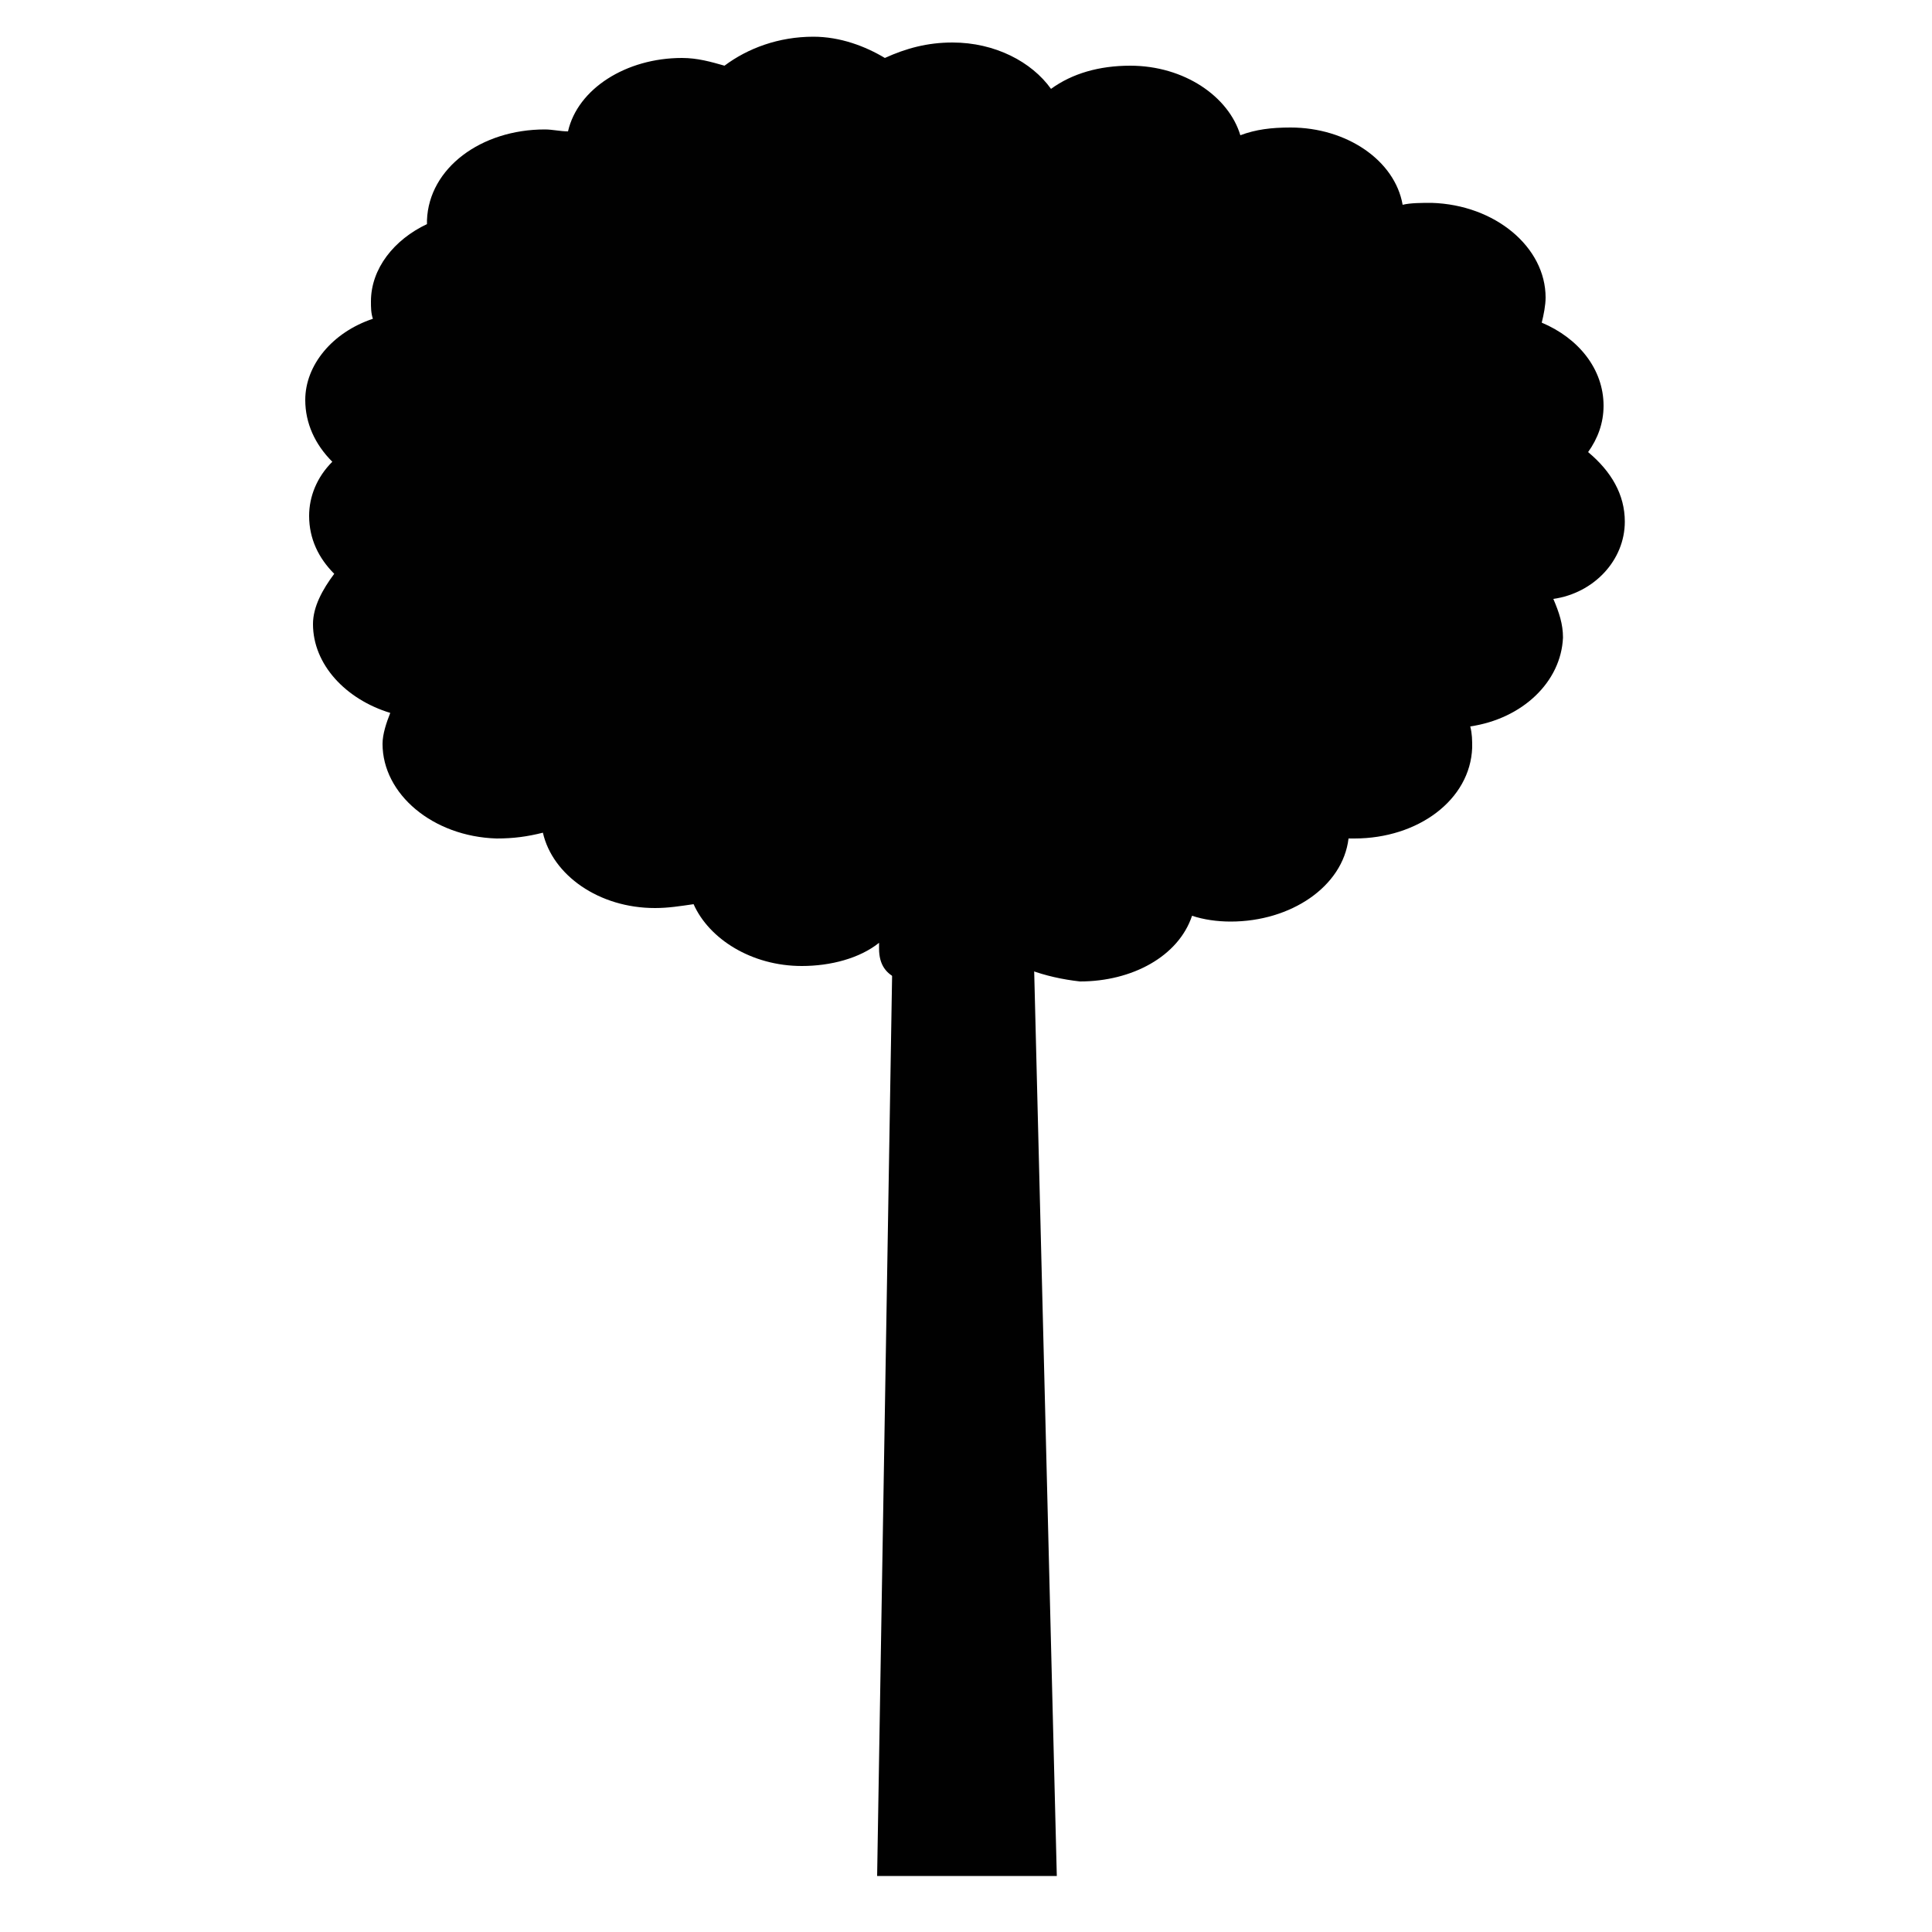
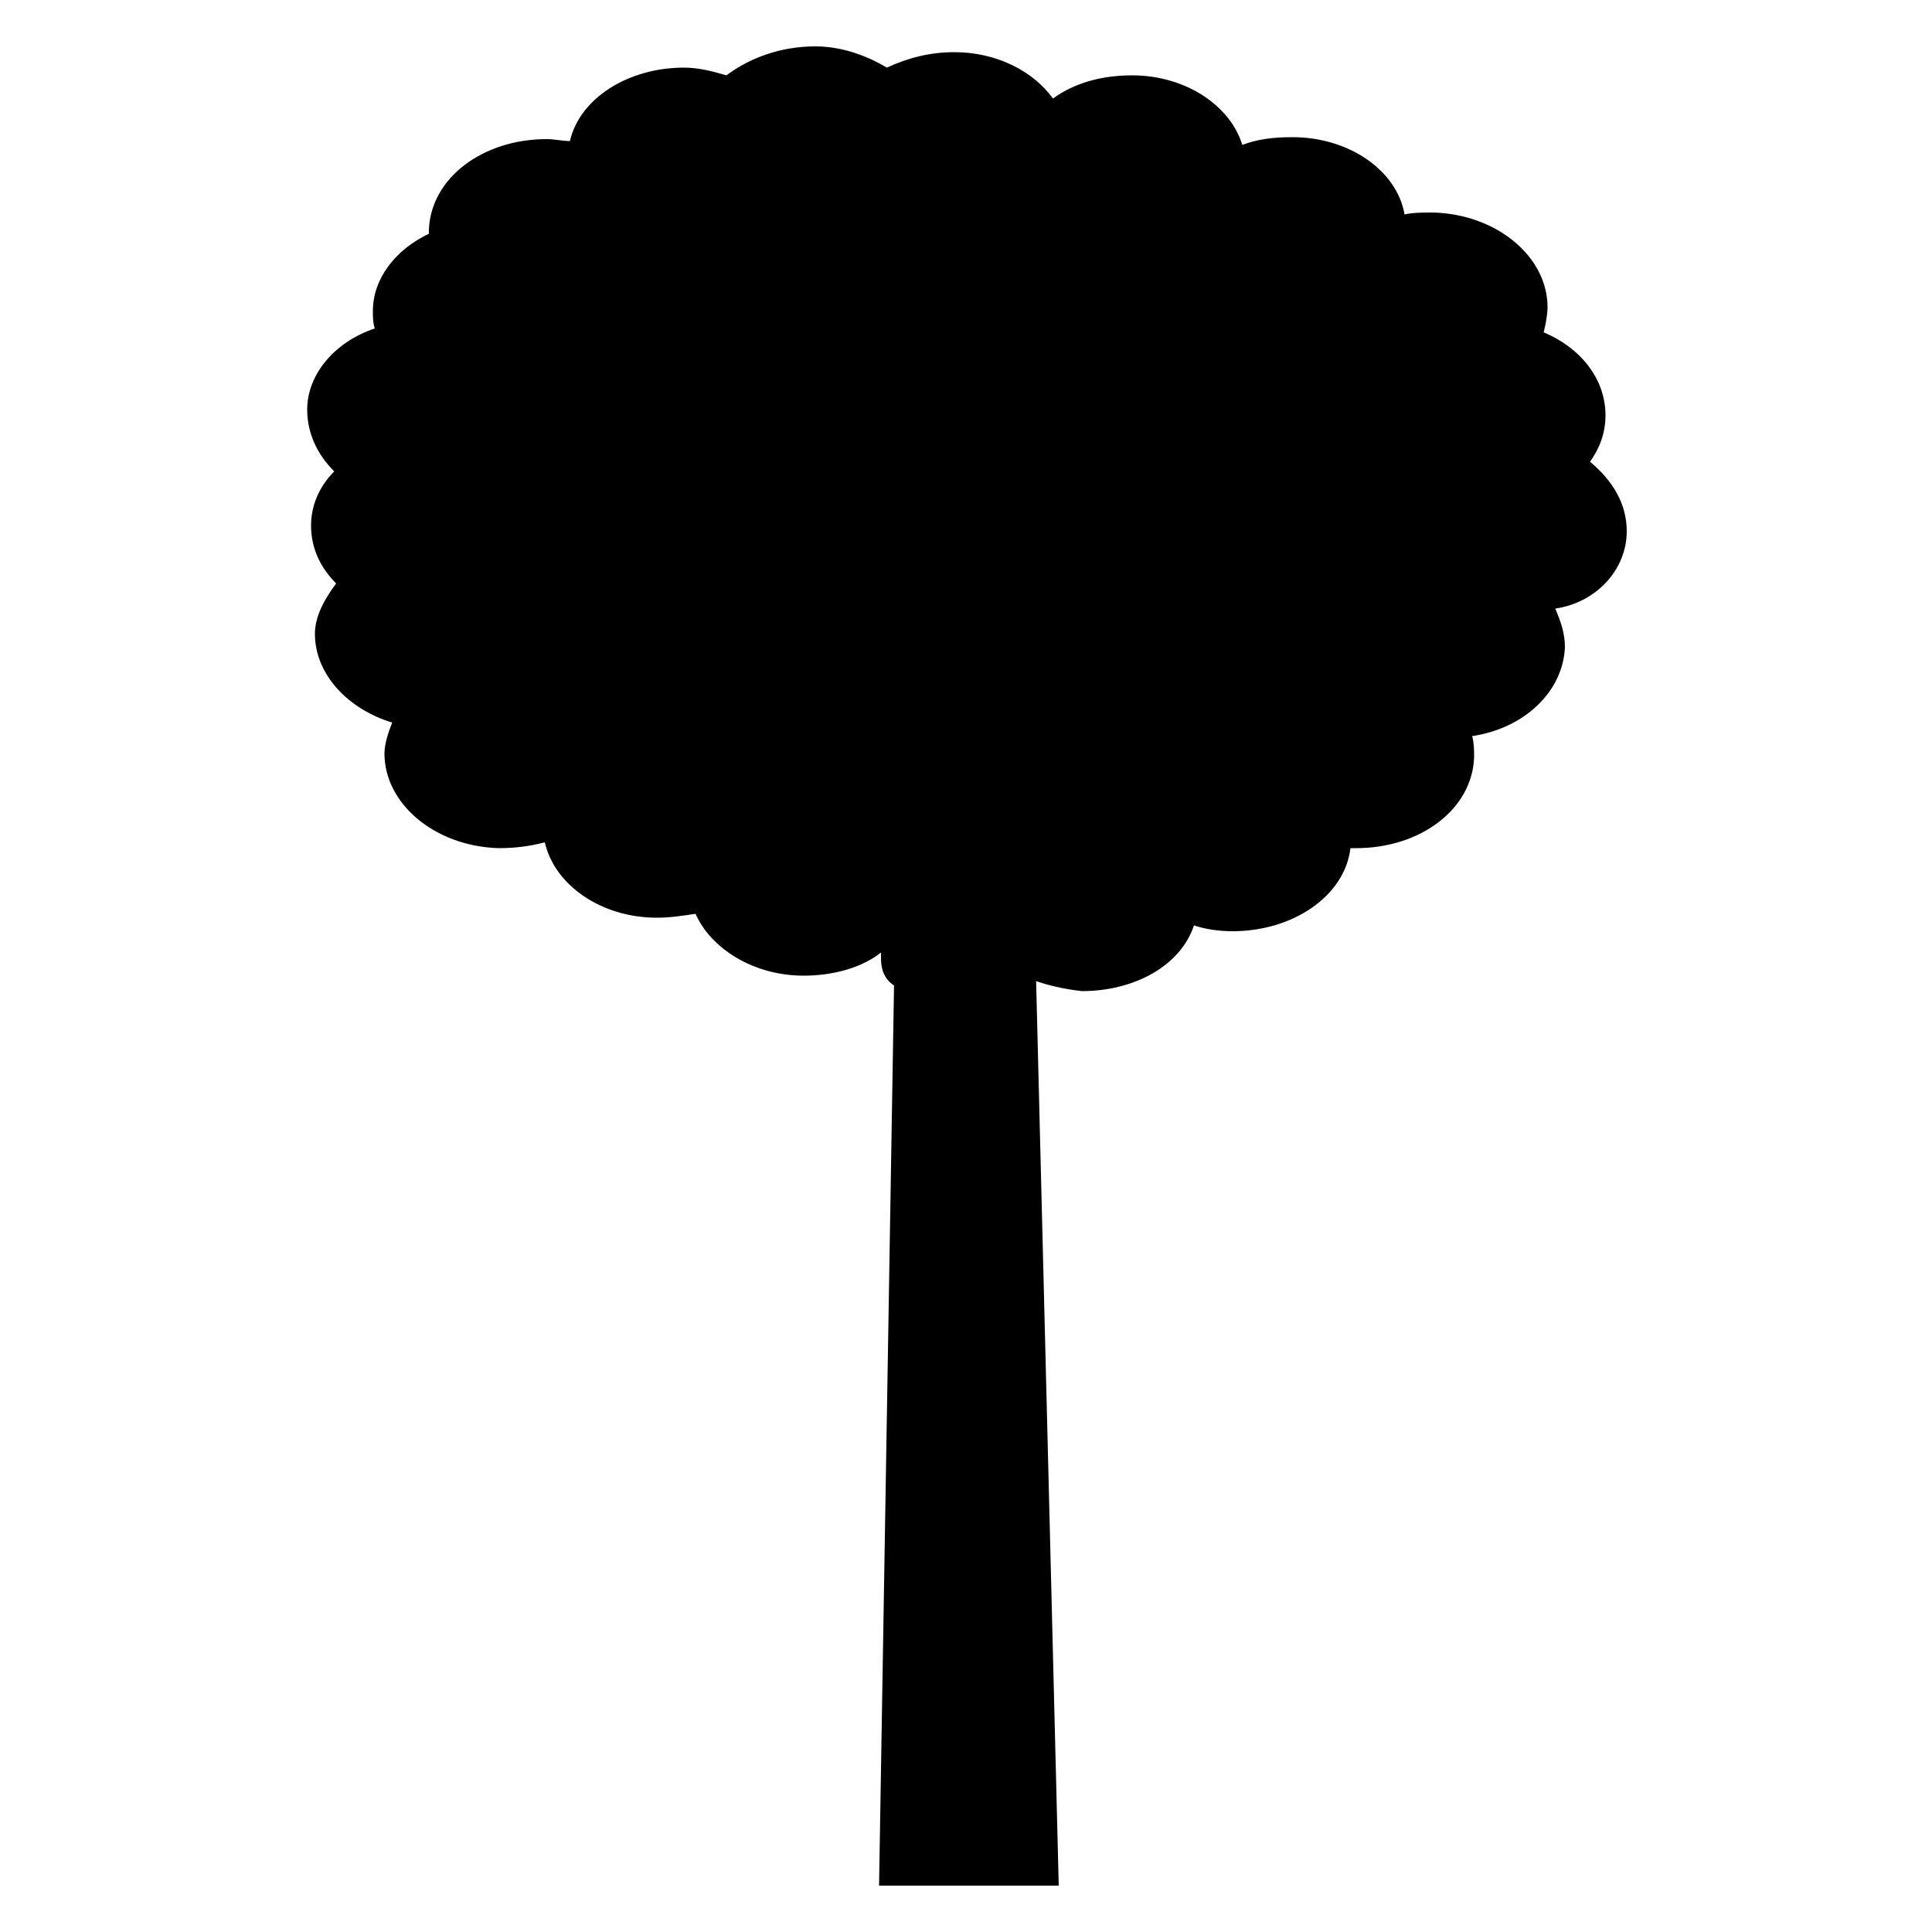
<svg xmlns="http://www.w3.org/2000/svg" version="1.1" id="Layer_1" x="0px" y="0px" viewBox="0 0 100 100" style="enable-background:new 0 0 100 100;" xml:space="preserve">
-   <style type="text/css">
- 	.st0{fill:#010101;}
- </style>
-   <path class="st0" d="M53.2,49.1h-6.7c-0.1,0-0.2,0-0.3-0.1l-0.8,48.1h9.3l-1.2-48C53.4,49,53.3,49.1,53.2,49.1z" />
-   <path class="st0" d="M84.1,27c0-1.4-0.7-2.6-1.9-3.6c0.5-0.7,0.8-1.5,0.8-2.4c0-1.9-1.3-3.5-3.2-4.3c0.1-0.4,0.2-0.9,0.2-1.3  c0-2.6-2.6-4.8-5.9-4.9c-0.5,0-1.1,0-1.5,0.1c-0.4-2.3-2.9-4-5.8-4c-1,0-1.8,0.1-2.6,0.4c-0.6-2-2.9-3.6-5.7-3.6  c-1.6,0-3,0.4-4.1,1.2c-1-1.4-2.9-2.4-5.1-2.4c-1.3,0-2.4,0.3-3.5,0.8c-1-0.6-2.3-1.1-3.7-1.1c-1.8,0-3.4,0.6-4.6,1.5  C36.8,3.2,36.1,3,35.3,3c-2.9,0-5.4,1.6-5.9,3.8c-0.4,0-0.8-0.1-1.2-0.1c-3.3,0-6,2-6.1,4.7v0.2c-1.7,0.8-2.9,2.3-2.9,4  c0,0.3,0,0.6,0.1,0.9c-2.1,0.7-3.5,2.4-3.5,4.2c0,1.2,0.5,2.3,1.4,3.2c-0.8,0.8-1.2,1.8-1.2,2.8c0,1.2,0.5,2.2,1.3,3  c-0.6,0.8-1.1,1.7-1.1,2.6c0,2.1,1.7,3.9,4,4.6c-0.2,0.5-0.4,1.1-0.4,1.6c0,2.6,2.6,4.8,5.9,4.9c0.9,0,1.6-0.1,2.4-0.3  c0.5,2.2,2.9,3.9,5.8,3.9c0.7,0,1.3-0.1,2-0.2c0.8,1.8,3,3.2,5.6,3.2c1.5,0,3-0.4,4-1.2c0,0.1,0,0.2,0,0.3c0,1.7,1.5,1.9,3.7,1.9  c2,0,3.8,0.1,4-1.4c0.1,0.1,0.2,0.4,0.1,0.6c0.8,0.3,1.7,0.5,2.6,0.6c2.7,0,5.1-1.3,5.8-3.4c0.6,0.2,1.3,0.3,2,0.3  c3.1,0,5.8-1.8,6.1-4.3h0.3c3.3,0,6-2,6.1-4.7c0-0.4,0-0.7-0.1-1.1c2.7-0.4,4.7-2.3,4.8-4.6c0-0.7-0.2-1.3-0.5-2  C82.5,30.7,84.1,29,84.1,27z" />
+   <g id="Bark">
+     <path id="XMLID_32_" d="M53.3,49.6h-6.7c-0.1,0-0.2,0-0.3-0.1l-0.8,48.1h9.3l-1.2-48C53.5,49.5,53.3,49.6,53.3,49.6z" />
+   </g>
+   <g id="Branch">
+     <path id="XMLID_31_" d="M84.2,27.5c0-1.4-0.7-2.6-1.9-3.6c0.5-0.7,0.8-1.5,0.8-2.4c0-1.9-1.3-3.5-3.2-4.3c0.1-0.4,0.2-0.9,0.2-1.3   c0-2.6-2.6-4.8-5.9-4.9c-0.5,0-1.1,0-1.5,0.1c-0.4-2.3-2.9-4-5.8-4c-1,0-1.8,0.1-2.6,0.4c-0.6-2-2.9-3.6-5.7-3.6   c-1.6,0-3,0.4-4.1,1.2c-1-1.4-2.9-2.4-5.1-2.4c-1.3,0-2.4,0.3-3.5,0.8c-1-0.6-2.3-1.1-3.7-1.1c-1.8,0-3.4,0.6-4.6,1.5   c-0.7-0.2-1.4-0.4-2.2-0.4c-2.9,0-5.4,1.6-5.9,3.8c-0.4,0-0.8-0.1-1.2-0.1c-3.3,0-6,2-6.1,4.7v0.2c-1.7,0.8-2.9,2.3-2.9,4   c0,0.3,0,0.6,0.1,0.9c-2.1,0.7-3.5,2.4-3.5,4.2c0,1.2,0.5,2.3,1.4,3.2c-0.8,0.8-1.2,1.8-1.2,2.8c0,1.2,0.5,2.2,1.3,3   c-0.6,0.8-1.1,1.7-1.1,2.6c0,2.1,1.7,3.9,4,4.6c-0.2,0.5-0.4,1.1-0.4,1.6c0,2.6,2.6,4.8,5.9,4.9c0.9,0,1.6-0.1,2.4-0.3   c0.5,2.2,2.9,3.9,5.8,3.9c0.7,0,1.3-0.1,2-0.2c0.8,1.8,3,3.2,5.6,3.2c1.5,0,3-0.4,4-1.2c0,0.1,0,0.2,0,0.3c0,1.7,1.5,1.9,3.7,1.9   c2,0,3.8,0.1,4-1.4c0.1,0.1,0.2,0.4,0.1,0.6c0.8,0.3,1.7,0.5,2.6,0.6c2.7,0,5.1-1.3,5.8-3.4c0.6,0.2,1.3,0.3,2,0.3   c3.1,0,5.8-1.8,6.1-4.3h0.3c3.3,0,6-2,6.1-4.7c0-0.4,0-0.7-0.1-1.1c2.7-0.4,4.7-2.3,4.8-4.6c0-0.7-0.2-1.3-0.5-2   C82.6,31.2,84.2,29.5,84.2,27.5z" />
+   </g>
</svg>
